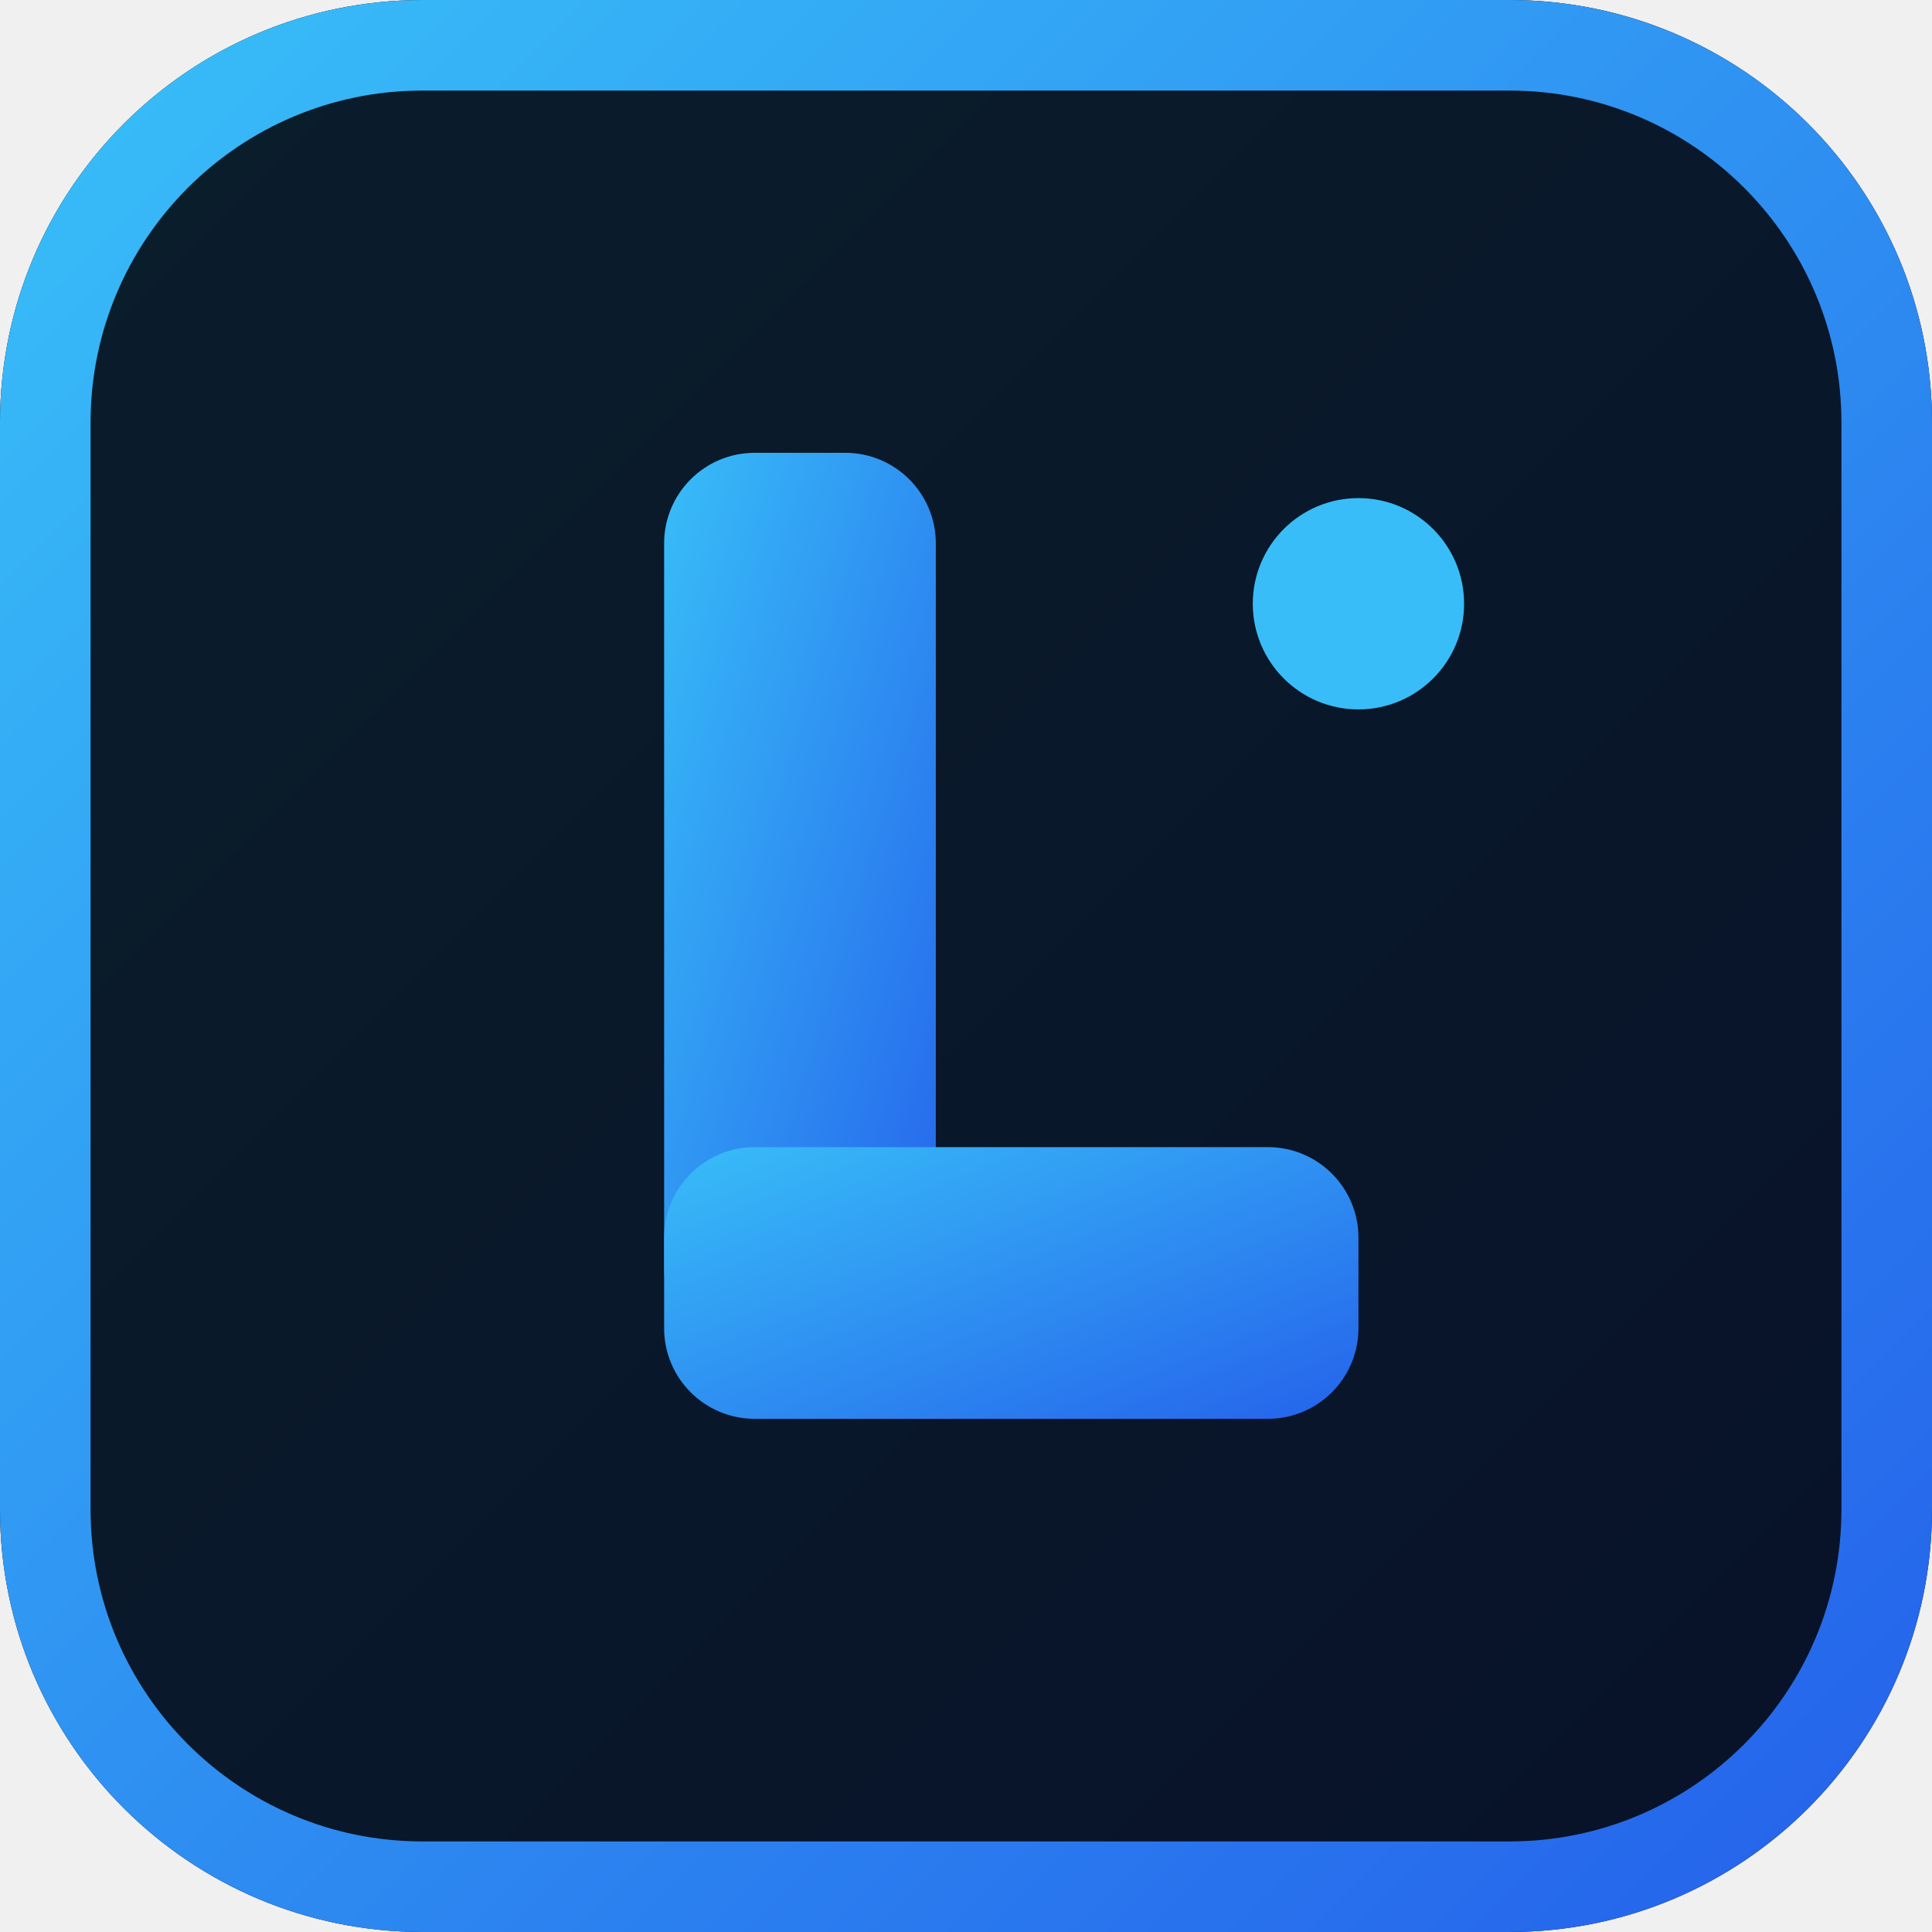
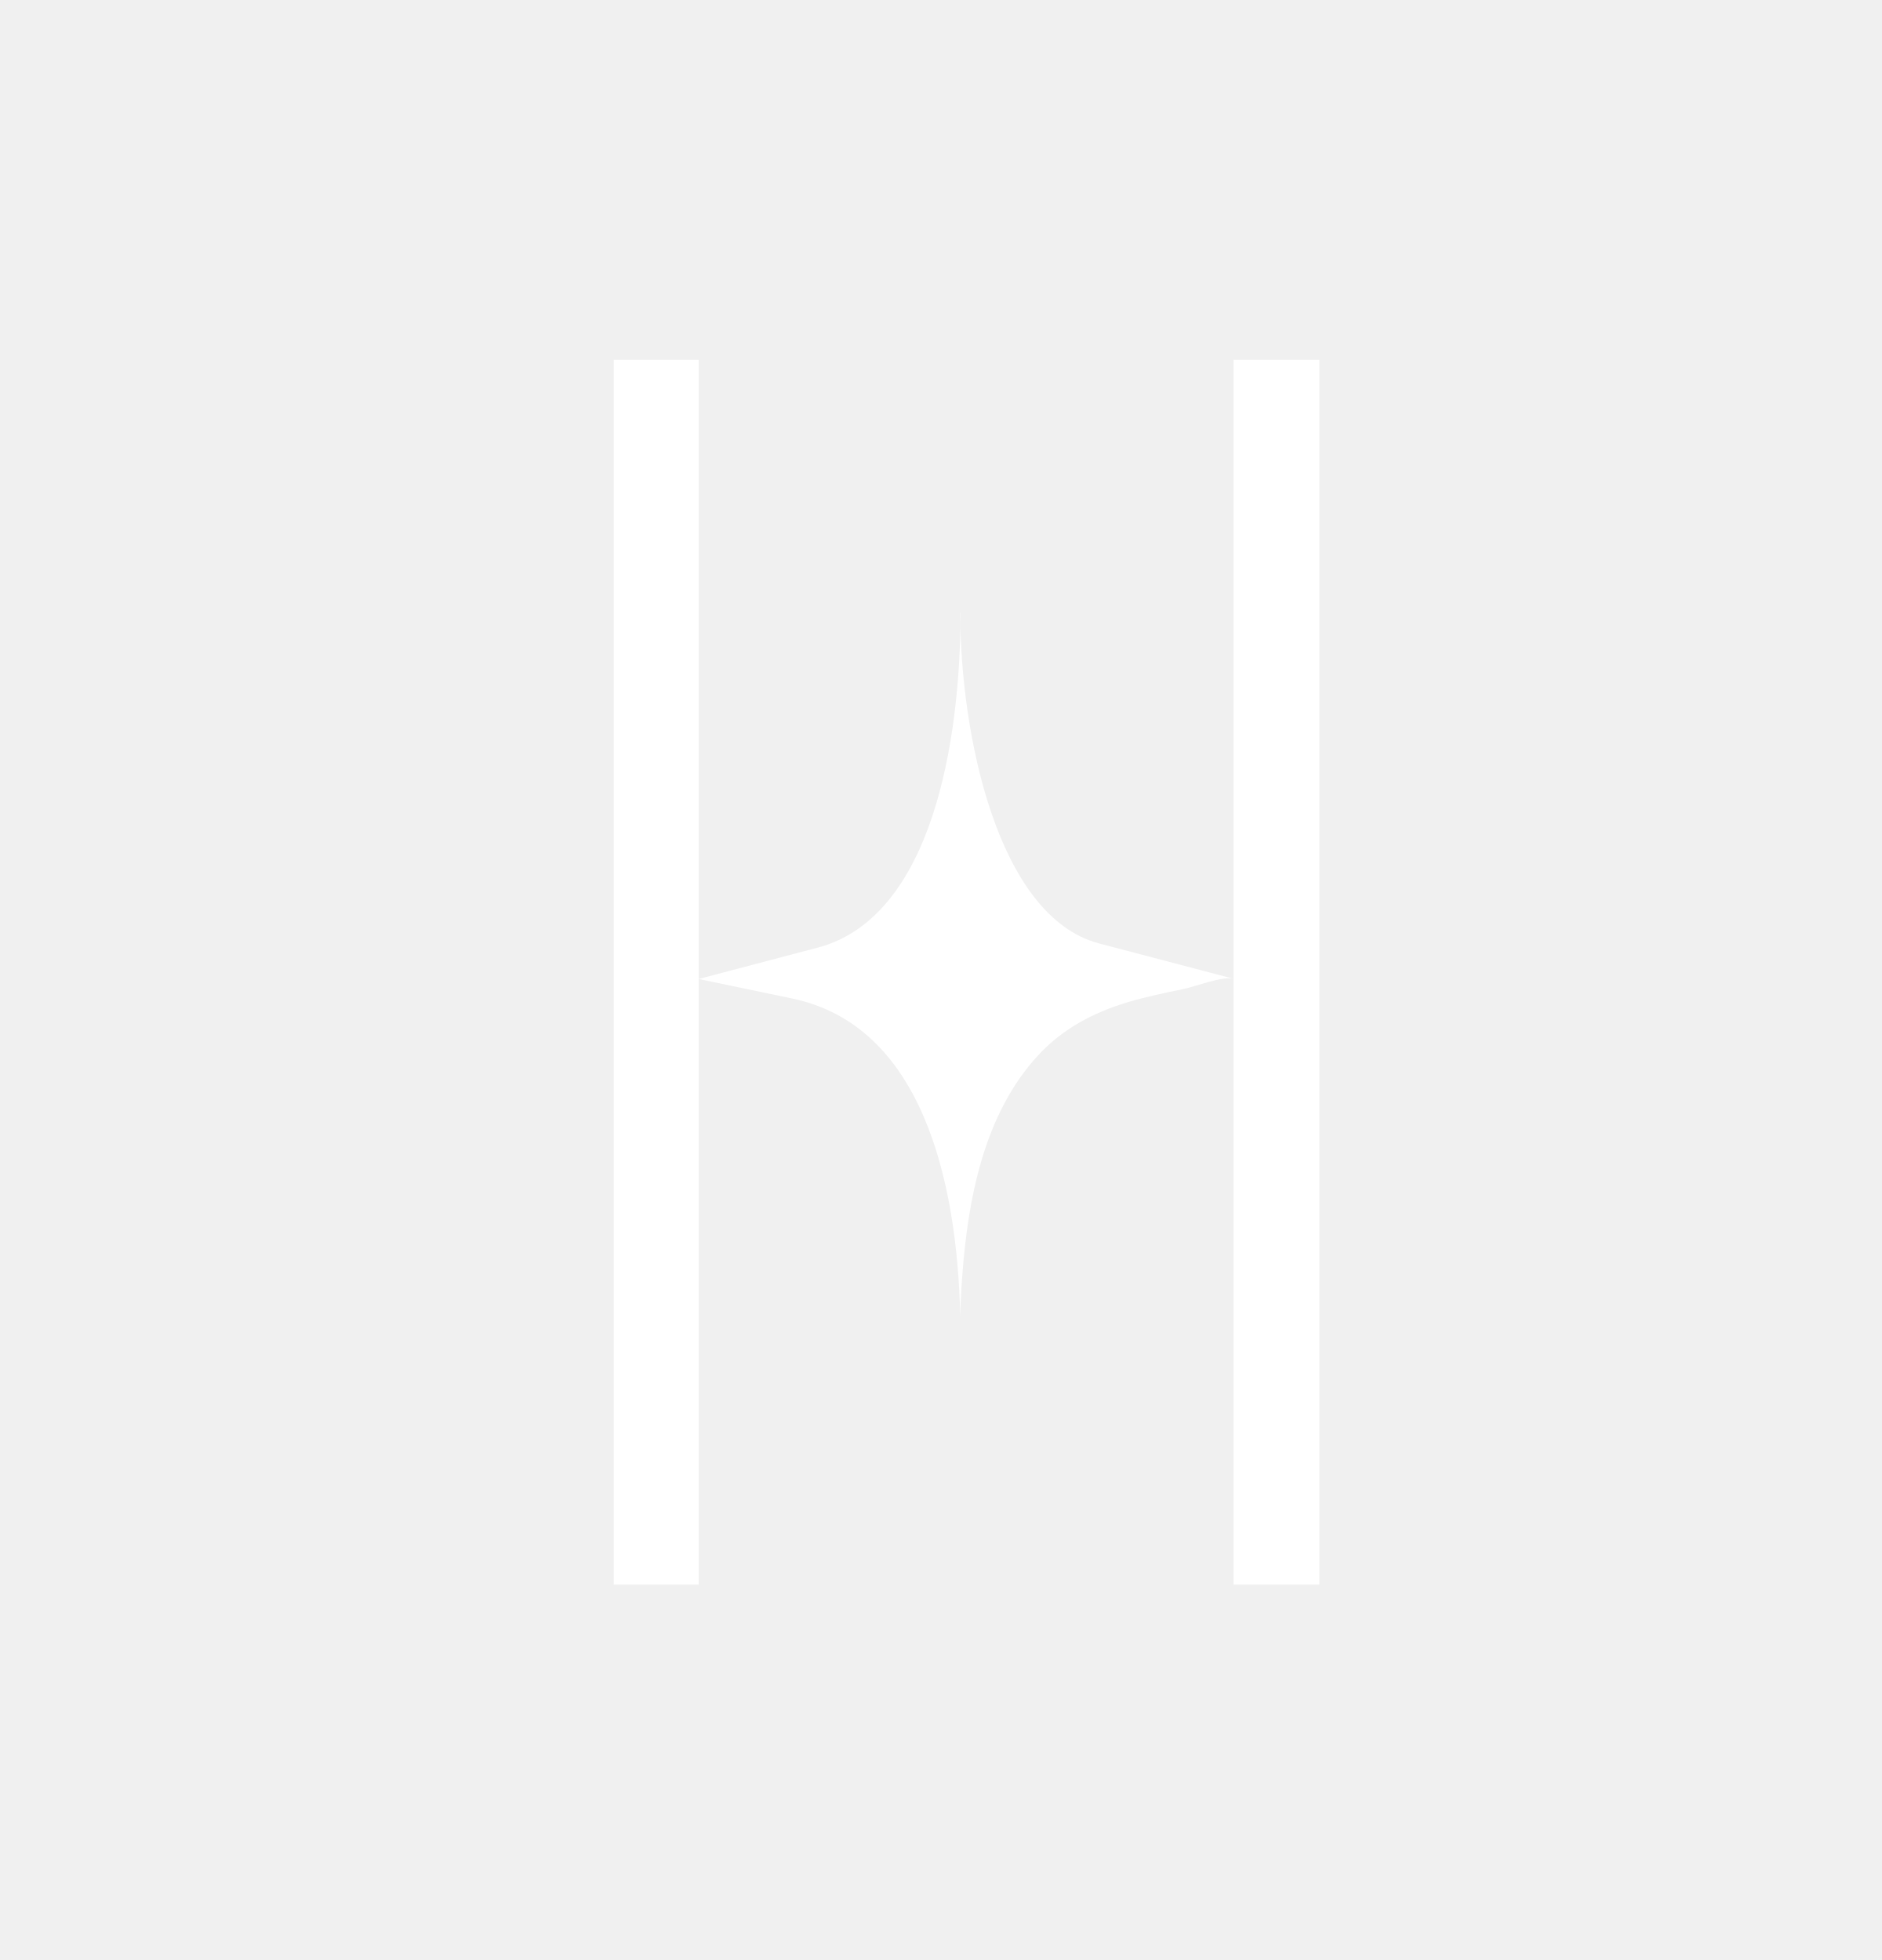
- <svg xmlns="http://www.w3.org/2000/svg" viewBox="0 0 64 64">
+ <svg xmlns="http://www.w3.org/2000/svg" id="Layer_1" data-name="Layer 1" viewBox="0 0 73.53 76.6">
  <defs>
-     <linearGradient id="lux-g" x1="0" y1="0" x2="1" y2="1">
-       <stop offset="0" stop-color="#38bdf8" />
-       <stop offset="1" stop-color="#2563eb" />
-     </linearGradient>
+     <style>
+       .cls-1 {
+         fill: #fff;
+       }
+     </style>
  </defs>
-   <rect width="64" height="64" rx="14" fill="#03050a" />
-   <rect width="64" height="64" rx="14" fill="url(#lux-g)" opacity="0.14" />
-   <rect x="1.5" y="1.5" width="61" height="61" rx="12.5" fill="none" stroke="url(#lux-g)" stroke-width="3" />
-   <rect x="22" y="15" width="9" height="30" rx="3" fill="url(#lux-g)" />
-   <rect x="22" y="38" width="23" height="9" rx="3" fill="url(#lux-g)" />
-   <circle cx="45" cy="20" r="3.5" fill="#38bdf8" />
+   <g id="Generative_Object" data-name="Generative Object">
+     <g>
+       <rect class="cls-1" x="23.98" y="14.06" width="3.32" height="47.87" />
+       <path class="cls-1" d="M37.52,23.95c0,4.67,1.43,11.86,5.42,12.92l5.25,1.38c-.43-.11-1.48.31-1.94.4-.73.15-1.45.3-2.16.51-1.37.41-2.59,1.05-3.56,2.12-2.09,2.29-2.71,5.59-2.93,8.57-.04.53-.07,1.06-.08,1.6-.12-5.34-1.51-11.38-6.58-12.43l-3.64-.76,4.67-1.23c4.46-1.2,5.56-8.08,5.56-13.07" />
+       <rect class="cls-1" x="48.2" y="14.06" width="3.35" height="47.87" />
+     </g>
+   </g>
</svg>
